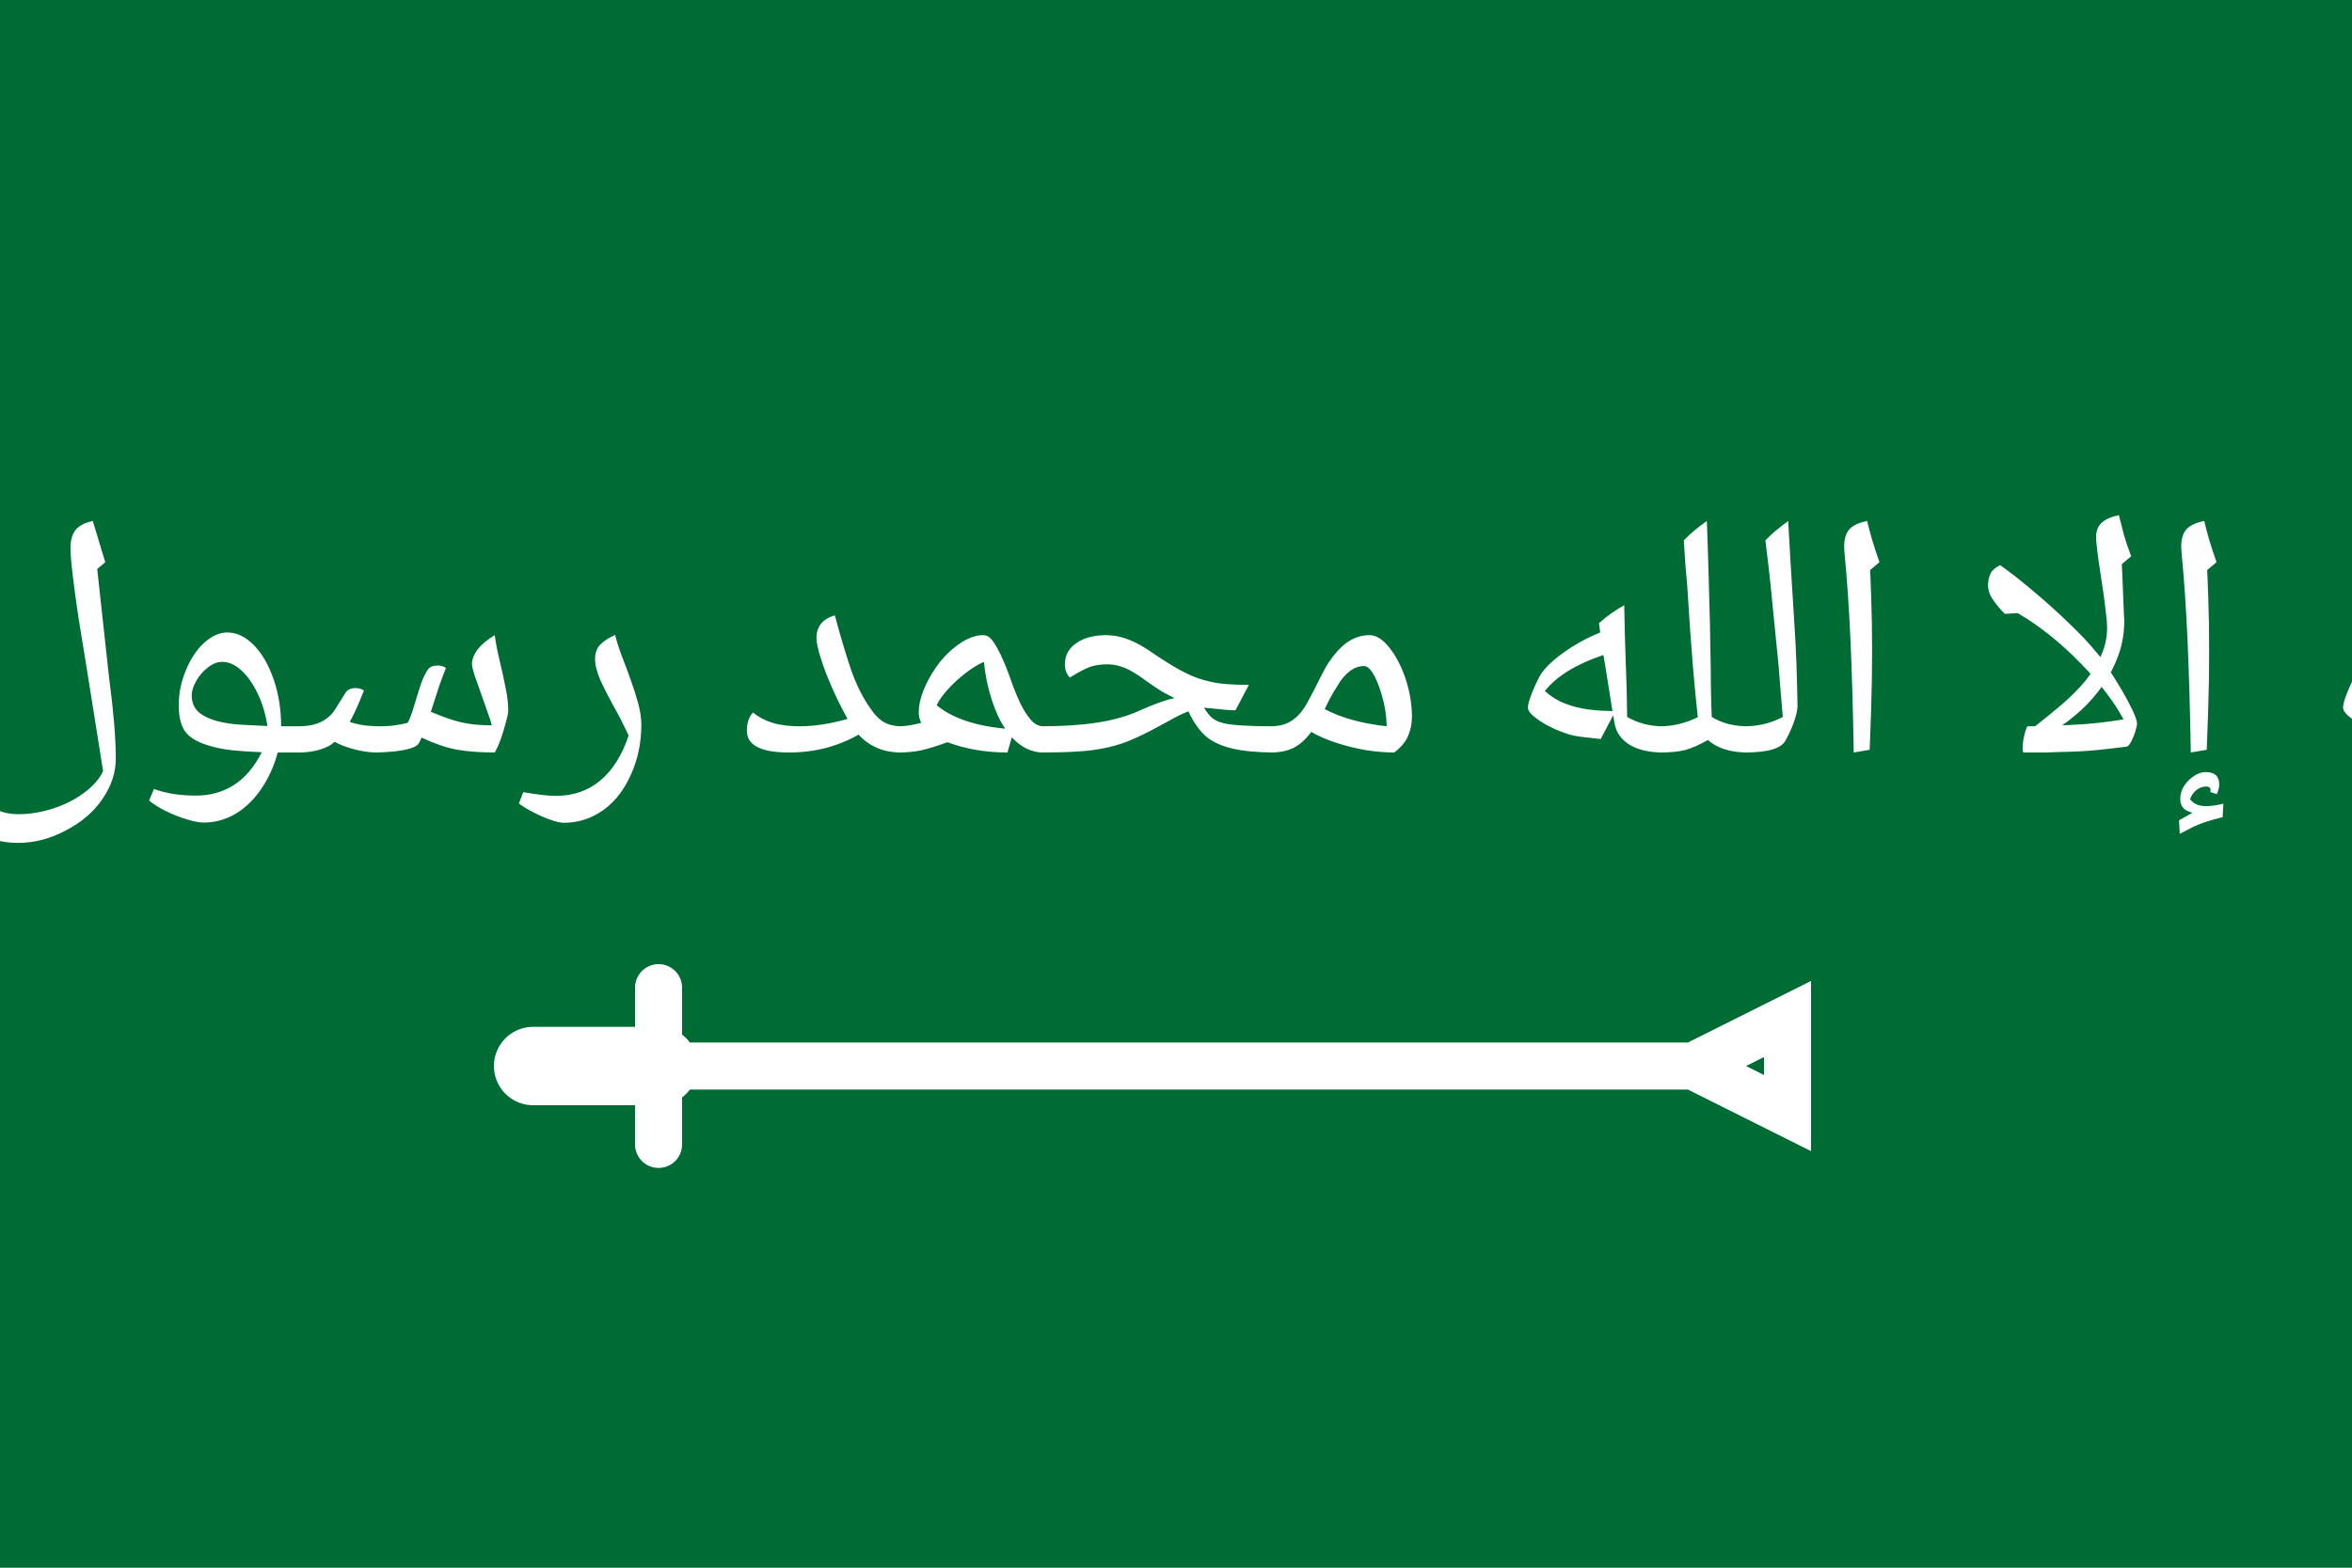
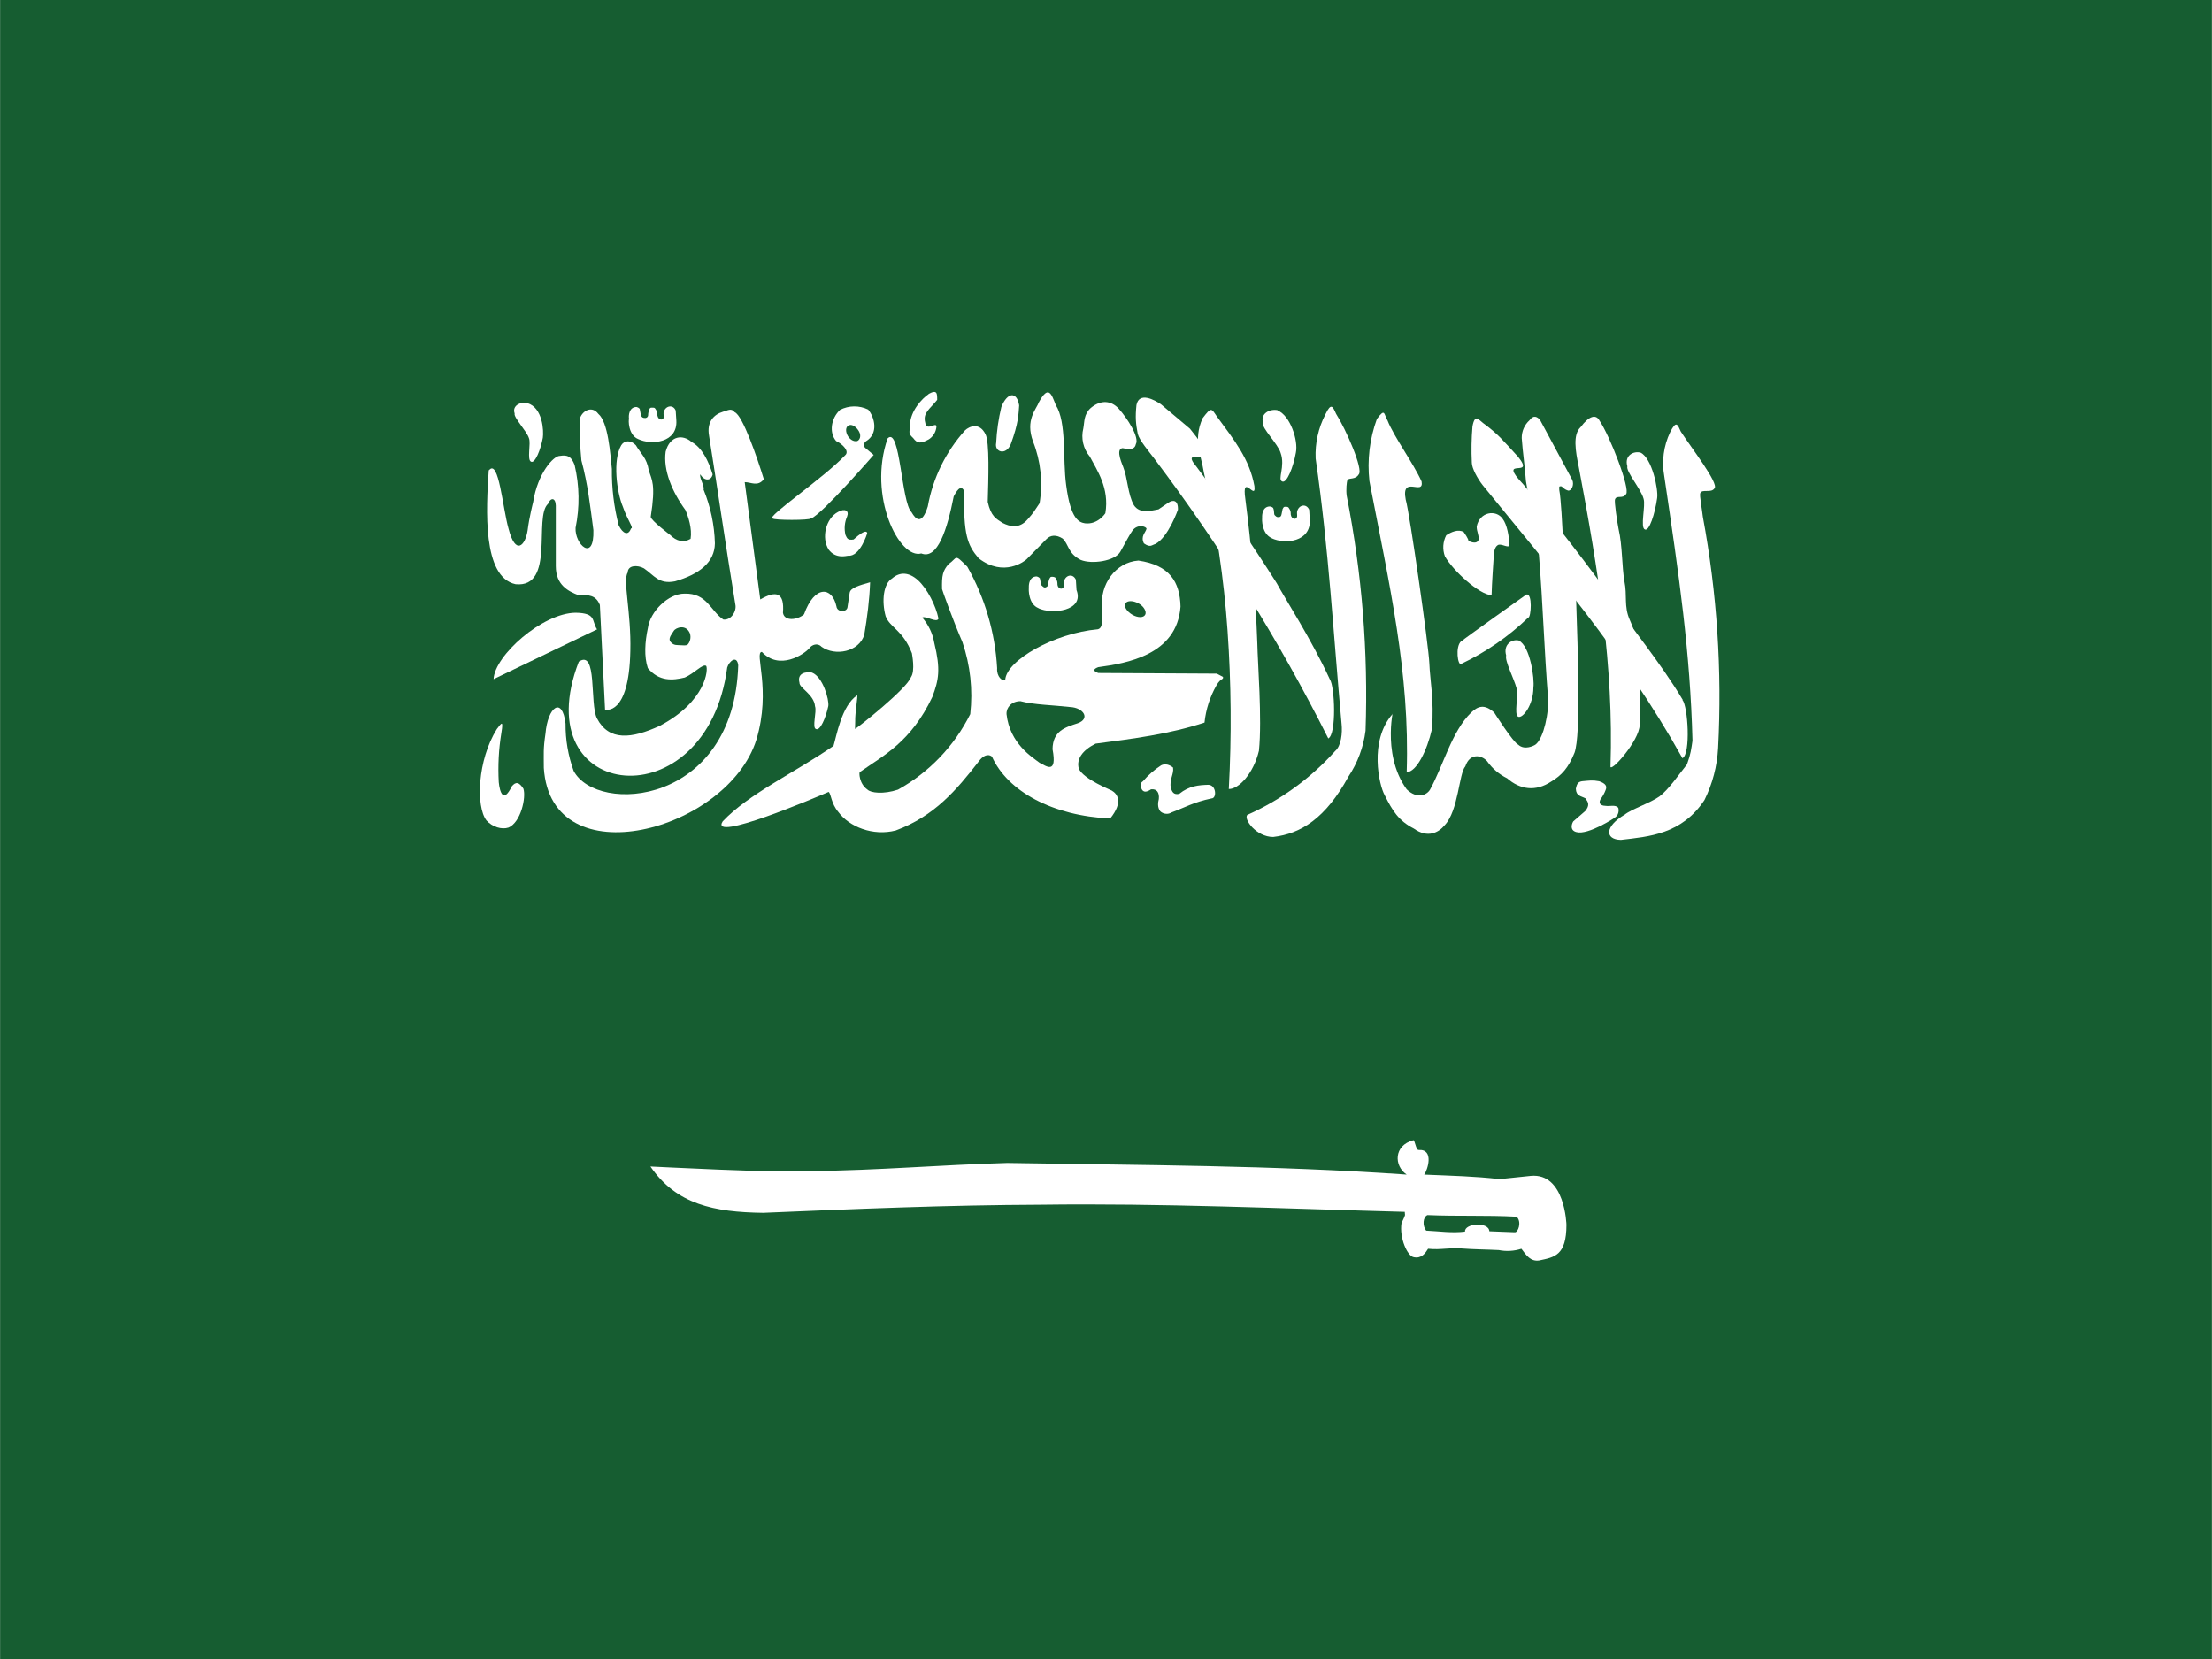
- <svg xmlns="http://www.w3.org/2000/svg" viewBox="0 0 150 100">
-   <rect width="150" height="100" fill="#006c35" />
-   <text x="75" y="48" fill="#fff" font-size="22" font-family="'IBM Plex Sans Arabic','Noto Naskh Arabic',serif" text-anchor="middle" direction="rtl">لا إله إلا الله محمد رسول الله</text>
-   <path d="M38 68h70l6-3v6l-6-3" fill="none" stroke="#fff" stroke-width="3" stroke-linecap="round" />
-   <path d="M42 63v10" stroke="#fff" stroke-width="3" stroke-linecap="round" />
-   <path d="M34 68h8" stroke="#fff" stroke-width="5" stroke-linecap="round" />
+ <svg xmlns="http://www.w3.org/2000/svg" id="flag-icons-sa" viewBox="0 0 640 480">
+   <defs>
+     <clipPath id="sa-a">
+       <path fill-opacity=".7" d="M-85.3 0h682.6v512H-85.3z" />
+     </clipPath>
+   </defs>
+   <g fill-rule="evenodd" clip-path="url(#sa-a)" transform="translate(80)scale(.9375)">
+     <path fill="#165d31" d="M-128 0h768v512h-768z" />
+     <path fill="#fff" d="M65.5 145.1c-.8 12-2 33 8.3 35.2 12.3 1.2 5.5-20.8 10-24.8.8-2 2.3-2 2.4.5v18.7c0 6 4 7.8 7 9 3.2-.2 5.4 0 6.6 3l1.6 32.3s7.4 2.2 7.8-18.1c.3-12-2.4-21.9-.8-24.2 0-2.3 3-2.4 5-1.3 3.2 2.2 4.6 5 9.6 4 7.6-2.2 12.2-5.9 12.3-11.7a47 47 0 0 0-3.5-16.6c.4-1-1.4-3.7-1-4.7 1.3 2.2 3.4 2 3.8 0-1.3-4.2-3.3-8.3-6.5-10-2.7-2.4-6.7-2-8 3-.8 5.7 2 12.4 6.1 18 .9 2.1 2.1 5.7 1.6 8.9-2.2 1.3-4.4.7-6.3-1.2 0 0-6-4.5-6-5.6 1.6-10.2.3-11.4-.6-14.3-.6-3.9-2.5-5.2-4-7.8-1.5-1.6-3.5-1.6-4.5 0-2.7 4.6-1.4 14.5.5 19 1.4 4.1 3.5 6.7 2.5 6.7-.8 2.3-2.5 1.7-3.8-1a66.6 66.6 0 0 1-2.1-17.4c-.5-4.6-1.1-14.4-4.2-17-1.8-2.4-4.5-1.2-5.5 1a82.4 82.4 0 0 0 .3 13.4c2 7.4 2.7 14 3.7 21.5.3 10.1-5.8 4.4-5.5-.7a45 45 0 0 0-.3-19.4c-1-2.6-2.1-3.2-4.6-2.8-1.9 0-6.8 5.3-8.2 14.3 0 0-1.2 4.6-1.7 8.7-.7 4.6-3.7 8-5.9-.6-1.8-6.3-3-21.6-6-18z" />
+     <path fill="#fff" d="m99 194.2-32 15.4c.3-7.3 15.1-20.4 25.3-20.5 6.5.1 4.9 2.5 6.6 5.1z" />
+     <path fill="#fff" d="M93.3 204.2c-16.8 43.5 39.5 49.6 45.8 1.8.6-2 3-3.9 3.4-.7-1.3 43.3-43.6 46.2-50.8 32.6a41.9 41.9 0 0 1-2.5-14.6c-1-8.5-5.5-5.2-6.2 3.2-.7 4.7-.5 6-.5 10.5 2.2 34.2 56.7 19.5 65.6-8.7 4.7-15.6-.8-27.1 1.7-27.1 5.4 5.8 13 .8 14.7-1.2.7-1 2.5-1.7 3.7-.4 4.2 3 11.6 1.6 13.2-3.7.9-5.3 1.6-10.7 1.8-16.2-3.5 1-6 1.7-6.3 3.2l-.7 4.6c-.3 1.5-3.2 1.5-3.4-.4-1.3-6-6.7-6.7-10 2.5-2.1 1.8-6.1 2.2-6.5-.5.5-6.2-2-7-7-4.1l-4.8-36.2c2 0 4 1.5 5.9-.9-2-6.5-6.5-19.7-9-20.7-1.1-1.4-2.1-.5-3.7-.1-2.6.8-5 3-4.2 7.4 3 18.8 5 33.1 8.1 52 .5 2.1-1.3 5-3.7 4.7-4-2.7-5-8.2-12-8-5 0-10.6 5.5-11.3 10.7-.9 4.2-1.2 8.7 0 12.3 3.5 4.2 7.7 3.8 11.4 2.9 3-1.3 5.5-4.3 6.6-3.6.7.9.1 10.9-14.3 18.5-8.7 4-15.7 4.8-19.4-2.3-2.3-4.5.2-21.4-5.6-17.5" />
+     <path fill="#fff" d="M165 160c3.3-1.2 19.3-19.6 19.3-19.6l-2.4-2c-.9-.7-.8-1.5 0-2.2 4-2.4 2.7-7.4.7-9.8a9.7 9.7 0 0 0-8.7.1c-2.8 2.7-3.4 7-1.2 9.6 2.1 1 4.2 3.2 2.8 4.4-6.6 7-24.5 19.1-22.4 19.5.4.6 11.5.6 11.8 0zm-97 65c-6 9.6-6.5 23.9-3.2 28.2 1.8 2 4.7 2.9 6.8 2.2 3.8-1.6 5.5-9.3 4.6-12-1.3-2-2.3-2.3-3.6-.7-2.6 5.4-3.7 1.7-4-1.3a70 70 0 0 1 .8-15.2c.7-4.2 0-3-1.4-1.2m257.1-15.3c-5.8-12.6-13.9-25-16.4-29.7a557.6 557.6 0 0 0-24.8-36c-6.2-7.4 10.2 3.1-2-11.7l-8.9-7.5c-2-1.4-6.8-4-7.6.2-.4 3.8-.2 5.8.4 8.9.5 2 3.5 5.5 5 7.5a565 565 0 0 1 53.8 86.5c2.6-1.3 2-16.1.5-18.2" />
+     <path fill="#fff" d="M299.6 251.5c-1.2 1.3 2.8 6.8 8 6.8 8.6-1 16.2-5.8 23.2-18.6a33 33 0 0 0 5.3-14.2 317 317 0 0 0-5.8-72.4c-.3-2 0-4.4.2-5 .6-.7 2.5 0 3.5-1.7 1.5-1.5-4-14-7-18.7-1-2.2-1.5-3.6-3.3.2a27 27 0 0 0-3 13.6c4.1 28.5 5.4 53.4 8 81.9.3 2.8-.1 6.8-2 8.4a80.2 80.2 0 0 1-27.1 19.7m116.5-.1c-6.2 3.6-6.2 7.7-1.2 7.8 8.6-1 18.8-1.7 25.8-12.3a41 41 0 0 0 4.2-16 303 303 0 0 0-4.7-71.4c-.2-2-1.1-6.7-.8-7.3.6-1.4 3.4.1 4.4-1.5 1.4-1.5-7.3-12.7-10.4-17.5-1-2.2-1.4-3.6-3.3.2a22.3 22.3 0 0 0-1.8 13.6c4.6 31 8 54.2 8.7 81.6-.4 2.6-.5 4-1.7 7.3-2.7 3.4-5.7 7.8-8.5 9.9-2.8 2-8.8 4-10.7 5.6" />
+     <path fill="#fff" d="M420.7 223.7c0-7.3.1-13.5-.1-19a34 34 0 0 0-3-13.5c-1.8-4.1-.7-7.4-1.6-11.8-.8-4.4-.6-11-1.8-16.1-.4-2-1.4-8.5-1.1-9.2.5-1.4 2.4 0 3.4-1.6 1.4-1.5-5-18-8.2-22.7-1.1-2.1-3.3-1.4-5.8 2-2.5 2.3-1.6 7.4-.6 12.3 6.1 32.3 10.8 61.6 9.8 92.3-.4 2.6 9-7.8 9-12.7m-45.7-40c-3.9-.2-12-7.7-14.4-12a8 8 0 0 1 .4-6.5c1.5-1 3.7-2 5.4-1 0 0 1.7 2.4 1.4 2.7 2 1 3 .5 3.2-.4.1-1.5-.6-2.4-.6-4 .9-4.6 6-5.3 8-2.4 1.4 1.8 2 5.5 2.1 8 0 1.3-2-.2-3.3 0-1.1.4-1.4 1.8-1.5 3-.2 3.3-.6 8.6-.7 12.5zm-71.8 48c1-9.8-.4-27.3-.5-33.1A477 477 0 0 0 299 154c-1.2-8.4 3.4.9 2.8-4-1.5-8.3-6.1-14-11.6-21.5-1.7-2.5-1.7-3-4.4.6-3 6.7-.4 11.4.4 16.7 3.9 17.2 6.2 33 7.3 48.7a393.4 393.4 0 0 1 .4 49c3 .1 7.6-4.7 9.3-11.8" />
+     <path fill="#fff" d="M434 216c-6.9-11.6-17.2-24-20-28.7a658 658 0 0 0-29.2-37.8c-8.5-9 4-1.5-1.6-8.5-4.7-5.1-6-6.8-10.1-9.9-2-1.3-3.2-3.8-4 .5a83 83 0 0 0-.2 11.2c0 1.7 1.8 5 3.4 7 20.7 25.5 43.4 51.5 61.6 84.2 2.6-1.3 1.7-16 0-18z" />
+     <path fill="#165d31" d="M122.6 194.7c-.5.9-1.6 2-1.2 3.1.7 1 1.4 1.3 2.6 1.3 1.1 0 2.7.3 3-.3.6-.7 1-2 .6-3.3-1.2-3-4.4-1.8-5-.8" />
+     <path fill="#fff" d="M354.2 362.5c9.2.4 15.2.5 23.3 1.4l9.6-1c10.6-1 11 15.1 11 15.1 0 9.5-3.7 10-8.4 11-2.7.4-4-1.6-5.5-3.6a14 14 0 0 1-7 .4c-3.9-.2-7.7-.2-11.5-.5-4-.3-6.2.5-10.3.1-.8 1.3-2 3.1-4.4 2.6-2-.3-4.5-6-3.8-10.5 1.5-3.2 1-2.1 1-3.5-37.6-1-75.5-2.7-112.3-2.2-28.8.1-57.2 1.3-85.7 2.5-15.2-.2-26.8-2.6-34.8-14.3.8 0 38.8 2.1 49.9 1.4 20.5-.2 39.3-1.9 60.2-2.5 41.2.7 82.1.7 123.3 3.6-4-2.7-4-9 2-10.6.5-.4.8 3.1 1.7 3 4.9-.3 2.7 6.3 1.7 7.6M188.6 135.3c-6.2 17.8 3.6 37.4 10.4 35.5 5 2 8-7.4 10-17.6 1.5-2.9 2.5-3.2 3.2-1.7-.2 13.6 1 16.7 4.5 20.8 7.8 6 14.3.8 14.8.3l6-6.1c1.4-1.5 3.2-1.5 5.1-.3 1.9 1.7 1.6 4.6 5.6 6.6 3.4 1.4 10.5.4 12.2-2.5 2.2-3.9 2.8-5.2 3.8-6.6 1.6-2.1 4.3-1.2 4.3-.5-.3 1.2-1.9 2.3-.8 4.5 2 1.4 2.4.5 3.5.2 4-2 7-10.6 7-10.6.1-3.2-1.7-3-2.9-2.2l-3.1 2.1c-2 .3-5.7 1.6-7.6-1.3-1.9-3.4-1.9-8.3-3.3-11.8 0-.2-2.6-5.5-.2-5.8 1.2.2 3.7.9 4.1-1.2 1.2-2.1-2.6-8-5.3-11-2.3-2.5-5.5-2.8-8.6-.2-2.2 2-1.9 4.2-2.3 6.3a9.8 9.8 0 0 0 2 8.7c2.2 4.2 6.1 9.7 4.8 17.5 0 0-2.3 3.6-6.3 3.1-1.7-.3-4.4-1-5.8-11.8-1.1-8 .2-19.4-3.2-24.7-1.3-3.3-2.2-6.4-5.2-.9-.8 2.2-4.3 5.5-1.8 12.2a36 36 0 0 1 2 19c-1.5 2.2-1.8 2.9-3.7 5-2.6 3-5.5 2.2-7.7 1.1-2-1.3-3.6-2-4.6-6.5.2-7 .6-18.5-.7-20.9-1.9-3.8-5-2.4-6.3-1.2a47.7 47.7 0 0 0-11.5 23.5c-1.8 5.8-3.7 4.1-5 1.8-3.2-3-3.5-26.7-7.4-22.8" />
+     <path fill="#fff" d="M207.4 174.1c2.9-2 1.6-3.4 5.8.8a72 72 0 0 1 9.2 31.3c-.2 2.6 1.6 4.2 2.5 3.6.4-6 15.1-14.4 28.6-15.6 2-.5 1-4.4 1.3-6.4-.8-7.5 4.2-14.3 11.2-14.8 9.6 1.4 12.8 6.5 13 14.2-1.1 15-16.7 17.5-25.4 18.7-1.3.5-1.9 1.1 0 1.8l36.6.2 1.9 1c.2 1-.6.2-2 2.6a29.5 29.5 0 0 0-3.7 11.5c-10.9 3.6-22.2 5-33.6 6.5-4 2-6 4.7-5.2 7.7 1.4 3.3 10.2 6.7 10.2 6.8 1.7 1 3.6 3.5-.5 8.6-17.8-.8-31.7-8.4-36.5-19.1-1.4-1.1-3 0-4 1.4-7 9-13.8 17-25.7 21.4-7 1.8-14.3-1.1-17.7-5.7-2.3-2.7-2.2-5.6-3-6.2-3.9 1.7-36.9 15.7-32.7 9.1 8-8.5 22-14.9 34.2-23.3.9-2.9 2.5-12.5 7.3-15.6.3 0-.7 5.6-.6 8 0 2-.2 2.7.2 2.2.9-.5 15.7-12.2 17-15.8 1.4-2 .3-7.2.3-7.4-2.8-7.2-6.7-7.8-8.1-11.4-1.3-4.7-.7-10.1 2-11.7 2.4-2.1 5.2-1.9 7.9.5 3 2.7 5.6 8 6.4 11.9-.5 1.5-4-1-5-.3a16 16 0 0 1 3.7 7.8c2 8.2 1.4 11.4-.6 16.7-6.6 13.9-15 18-22.4 23.2-.2 0-.3 3.5 2.4 5.4 1 1 4.9 1.5 9.4 0a54.5 54.5 0 0 0 22.3-23.3 51 51 0 0 0-2.4-22.2c-2.9-6.7-6.3-16.2-6.3-16.4-.1-4.2.2-5.6 2-7.7m-95.8-38.6c4.2 2 12.2 1.1 11.8-5.7l-.2-3.1c-.8-2-3.2-1.5-3.7.5-.2.7.3 1.8-.3 2.1-.4.4-1.7.2-1.7-1.7 0-.6-.4-1.2-.7-1.6-.2-.2-.4-.2-.9-.2-.6 0-.6.1-.9.6-.1.5-.3 1-.3 1.6 0 .7-.4.9-.8 1-.6 0-.5 0-1-.2-.2-.3-.5-.4-.5-1l-.3-1.6c-.2-.3-.6-.5-1-.6-2.3 0-2.5 2.7-2.3 3.7-.2.2-.3 4.9 2.8 6.2" />
+     <path fill="#fff" d="M235.1 187.7c4.2 2 14.3.9 11.8-5.6l-.2-3.2c-.9-2-3.2-1.5-3.7.6-.2.6.3 1.7-.4 2-.3.4-1.7.2-1.6-1.6 0-.6-.4-1.3-.7-1.7-.3-.1-.4-.2-1-.2-.5 0-.5.2-.8.7-.2.5-.3 1-.3 1.6-.1.6-.4.8-.9 1-.5 0-.4 0-.8-.3-.3-.3-.6-.4-.6-.9l-.3-1.6c-.2-.3-.6-.5-1-.6-2.3 0-2.5 2.6-2.4 3.6-.1.2-.2 5 3 6.2zm72-21.6c4.2 2 12.1 1.1 11.8-5.6l-.2-3.2c-.9-2-3.2-1.5-3.7.5-.2.7.3 1.8-.4 2.2-.3.3-1.7.1-1.6-1.8 0-.6-.4-1.2-.7-1.6-.3-.2-.4-.2-1-.2-.5 0-.5.2-.8.7l-.3 1.5c-.1.7-.4 1-.9 1s-.4 0-.8-.2c-.3-.3-.6-.4-.6-.9s-.1-1.3-.3-1.7c-.2-.3-.6-.4-1-.5-2.3 0-2.5 2.6-2.4 3.6-.1.2-.2 4.9 3 6.2zm37.3 54.3c-7.3 8.3-4.1 22-2.4 25 2.4 4.8 4.3 7.9 9 10.3 4.3 3.1 7.7 1.2 9.5-1 4.3-4.5 4.4-16 6.4-18.2 1.4-4.2 5-3.5 6.7-1.6a16.5 16.5 0 0 0 6.2 5.3c4 3.5 8.8 4.2 13.6 1 3.2-1.9 5.3-4.2 7.2-8.9 2-5.6 1-31.6.5-47l-4.2-21.5c0-.2-.5-10.2-1-12.5 0-1-.3-1.3.7-1.2 1.1 1 1.2 1 2 1.3 1 .2 2-1.7 1.3-3.3l-10-18.6c-.8-.8-1.9-1.6-3.2.2a7.3 7.3 0 0 0-2.4 5.5c.3 4.4 1 8.9 1.3 13.3l4 22.6c1.3 16 1.6 29.2 2.9 45.3-.2 6.8-2.3 12.7-4.3 13.6 0 0-3 1.7-5-.2-1.5-.6-7.4-9.9-7.4-9.9-3-2.7-5-2-7.1 0-6 5.8-8.6 16.4-12.7 23.8-1 1.7-4 3-7.2-.1-8.2-11.3-3.4-27.3-4.4-23.2M309 126.7c3.8 1.5 6.4 9.2 5.6 13-.8 4.5-2.8 9.5-4.2 8.9-1.6-.6 1-4.6-.5-8.8-.8-2.8-6-7.8-5.4-9.2-1-3.1 2.2-4.5 4.5-4z" />
+     <path fill="#fff" d="M356.6 225c.7-9.2-.6-14.8-.8-20.2s-6.1-46.6-7.3-50.6c-1.5-7.8 5.7-1 4.9-5.6-2.5-5.6-8.6-13.9-10.5-18.8-1.2-2-.7-4-3.3-.5a42.3 42.3 0 0 0-2.3 19.2c6.2 32.3 12.5 59.1 11.5 89.8 3 0 6.3-6.7 7.8-13.3m64.4-85.3c3.5 1.7 5.5 11.3 5.1 14-.7 5-2.5 10.4-3.8 9.7-1.5-.6.3-7.4-.4-9.5-.8-3-5.5-8.4-5-10-1-3.4 2-4.8 4.1-4.2m-255.7 67.9c3.3 1.3 5.3 8.3 5 10.3-.8 3.7-2.5 7.7-3.8 7.1-1.3-.4.3-5.4-.3-7-.3-3.7-4.9-5.7-4.8-7.3-.8-3 2-3.5 4-3.1z" />
+     <path fill="#165d31" d="M244.9 218.2c4.2.2 6.3 3.6 2.4 5-4 1.3-7.7 2.4-7.8 8 1.5 8-2 5.2-4 4.2-2.4-1.8-9.2-6-10.2-15-.1-2.1 1.6-4 4.3-4 4 1.1 10 1.2 15.3 1.8" />
+     <path fill="#fff" d="M77.4 124.4c4.8 1.4 5.1 8.6 4.8 10.7-.7 3.8-2.4 7.9-3.6 7.4-1.4-.5 0-5.7-.7-7.3-.7-2.2-4.8-6.4-4.4-7.6-.9-2.5 2-3.7 3.9-3.2m95.9 33.6c-3.8 2-5.2 8-2.9 11.6 2.2 3 5.6 1.9 6 1.9 3.7.4 5.9-6.9 5.9-6.9s.1-2-4.2 1.9c-1.9.3-2-.4-2.5-1.4a9 9 0 0 1 .5-5.7c.7-1.8-.7-2.6-2.8-1.4m28-36.4c-2 1.3-5.7 5.2-5.8 9.6-.1 2.5-.6 2.5 1 4 1.3 1.8 2.4 1.7 4.8.4a5.1 5.1 0 0 0 2.3-3.4c.6-2.8-3 1.4-3.4-1.8-.8-3 1.5-4.2 3.7-7 0-2 0-3.3-2.7-1.8zm22.4 4a59.5 59.5 0 0 0-1.6 11.1c-.6 2.8 3 4 4.5.4 2.4-6.5 2.4-9.3 2.6-12-.7-4.3-3.6-4.2-5.5.5m142 72.3c.4-.5 20-14.4 20-14.4 2-.7 1.5 7.2.6 7.1a77.8 77.8 0 0 1-20.7 14.3c-1 .7-1.9-5.3 0-7zm17.7-.2c3.5 1.7 4.9 11.8 4.5 14.5 0 5.4-3.3 9.6-4.7 9-1.4-.7.2-6.7-.5-8.8-.8-3-3.7-8.5-3.2-10.1-1-3.4 1.8-5.2 4-4.6zm-116 43.4a26 26 0 0 1 5.6-4.9c2-1 3.8.8 3.7.7.3 2-1.2 3.7-.7 6.3.4 1 .7 2.2 2.6 1.8 3.1-2.5 6-2.7 9-2.8 2.5.1 2.6 4.2 1 4.2-5.7 1.2-8.2 2.8-12.3 4.3-2 1.2-3.6-.3-3.6-.4s-1.1-1.1-.4-3.7c.2-2-.6-3.2-2.4-3-1.2.8-2.4 1.2-3-.3-.3-1-.4-1.6.5-2.2m136.6 5.4c.8 1 1.4 2-.1 3.8l-3.7 3.2c-.6 1-1 2.8 1 3.3 3.6 1 12-4.5 12-4.6 1.4-1 1-3 .8-3-.8-.9-2.6-.3-3.8-.5-.6 0-2.5-.2-1.6-2a11.4 11.4 0 0 0 1.6-2.9c.5-1.2 0-2-2-2.7-2.1-.4-3-.2-5.3 0-1.2.2-1.6.8-1.9 2.3.1 2.3 1.5 2.2 3 3z" />
+     <path fill="#165d31" d="M268.1 189.7c-.5 1-2.3 1-4 0s-2.7-2.6-2.1-3.5 2.3-.9 4 0 2.6 2.6 2.1 3.5m-89-53.6c-1 .3-2.4-.6-3-2s-.3-2.6.7-2.9 2.3.7 3 2 .3 2.7-.8 3zM355.2 375c9.4.4 18.2 0 27.5.5 1.7 1.5.5 5-.6 4.8l-7.8-.3c-.1-3-7.7-2.5-7.5.1-4.1.5-7.8-.1-12-.3-1.2-1.5-1-4.2.4-4.8" />
+   </g>
</svg>
